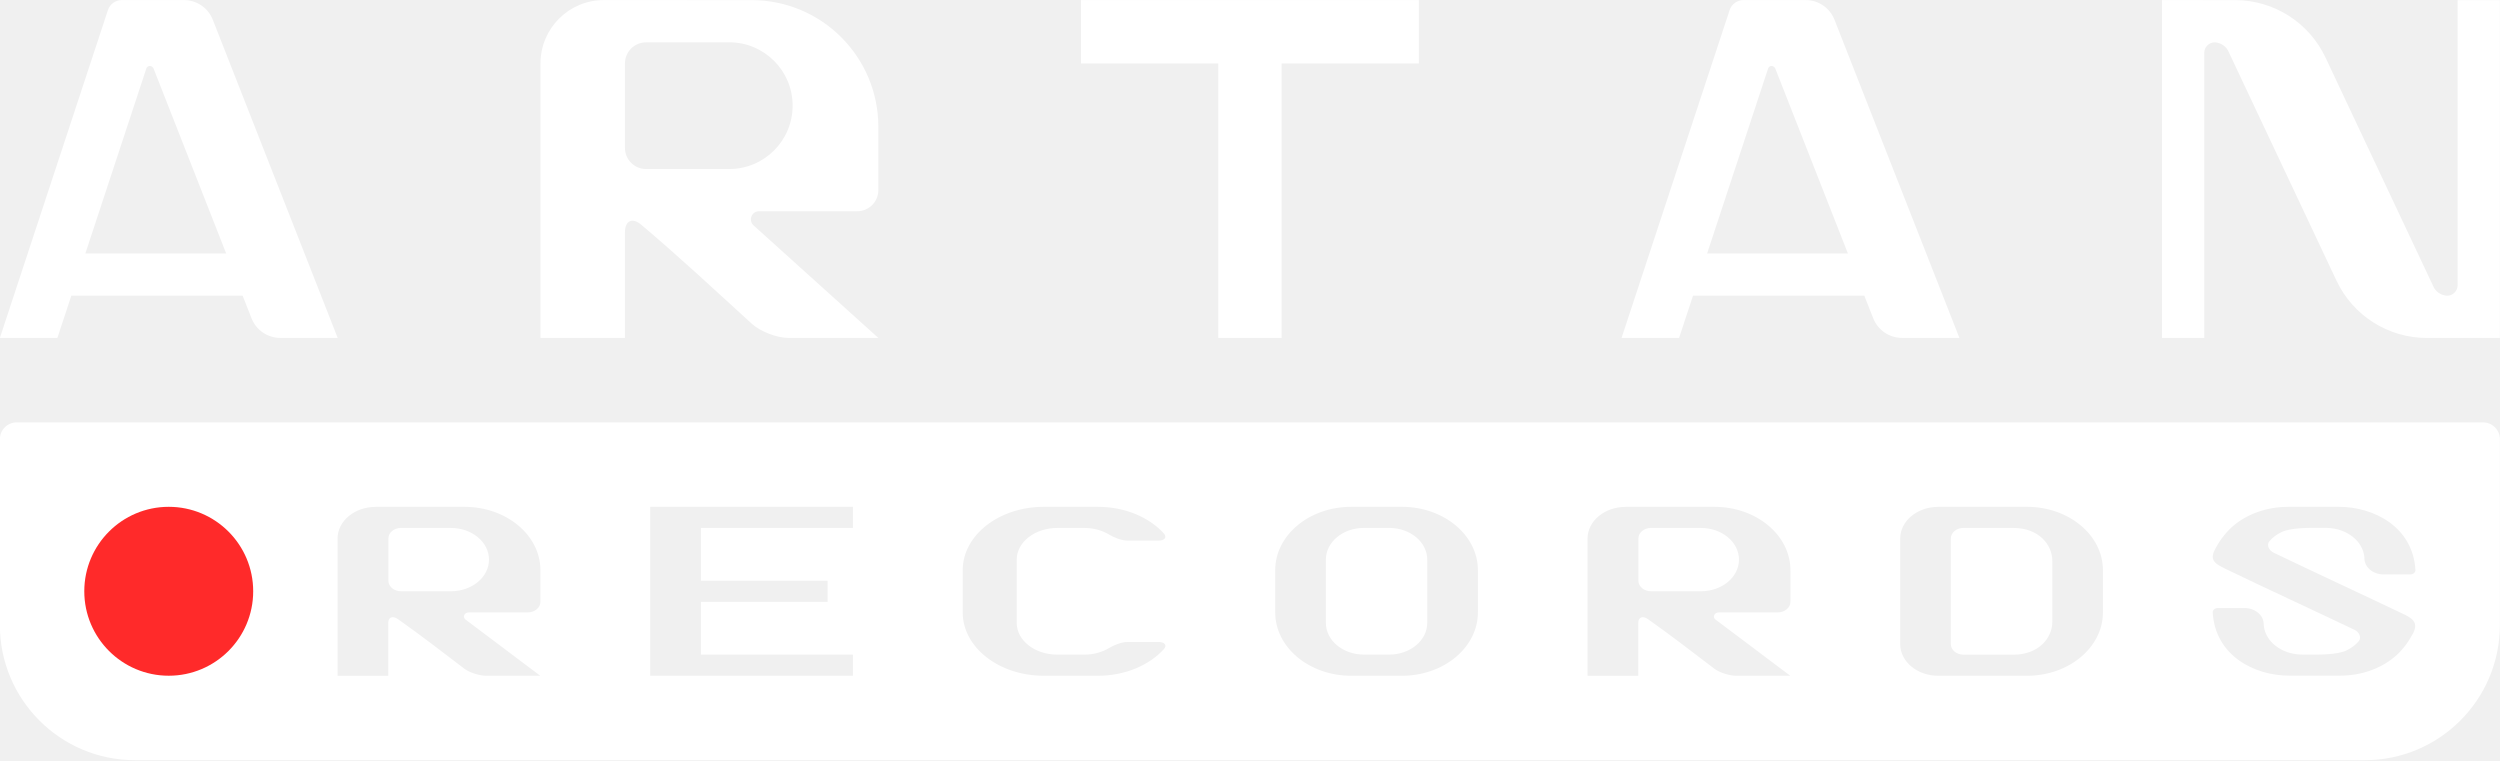
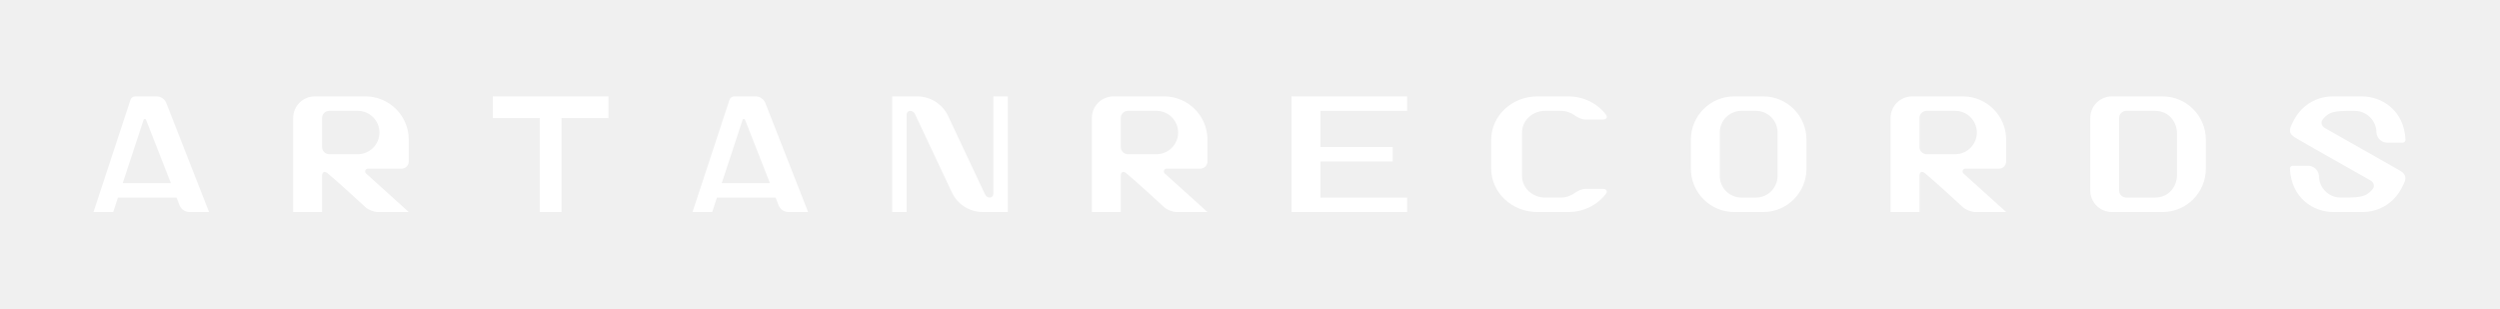
- <svg xmlns="http://www.w3.org/2000/svg" width="158.75mm" height="48.269mm" viewBox="0 0 158.75 48.269" version="1.1" id="svg1">
+ <svg xmlns="http://www.w3.org/2000/svg" width="162.13mm" height="20mm" viewBox="0 0 162.13 20" version="1.1" id="svg1">
  <defs id="defs1" />
-   <g id="layer1" transform="translate(349.5101,969.7318)">
-     <g id="g167-7-8" transform="matrix(2.413458,0,0,2.413458,37275.746,-19823.99)" style="stroke-width:0.414">
-       <path id="rect127-2-3-8-23-1-1-6-6-4-2" style="fill:#ffffff;stroke:none;stroke-width:0.11;stroke-linecap:round;stroke-miterlimit:10;paint-order:fill markers stroke" d="m -15589.329,7823.247 a 0.444,0.444 0 0 0 -0.444,0.444 v 4.889 a 3.556,3.556 0 0 0 3.556,3.555 h 58.665 a 3.556,3.556 0 0 0 3.556,-3.555 v -4.889 a 0.444,0.444 0 0 0 -0.445,-0.444 z m 9.445,2.222 h 2.333 c 1.105,1e-4 2,0.746 2,1.667 v 0.833 c 0,0.153 -0.149,0.278 -0.333,0.278 h -1.55 c -0.117,0 -0.173,0.12 -0.09,0.186 l 1.969,1.481 h -1.417 c -0.184,0 -0.444,-0.083 -0.58,-0.186 -0.576,-0.438 -1.157,-0.889 -1.746,-1.303 -0.141,-0.099 -0.257,-0.053 -0.257,0.101 v 1.389 h -1.333 v -3.611 c 0,-0.46 0.447,-0.833 1,-0.833 z m 7.222,0 h 5.333 v 0.555 h -3.999 v 1.389 h 3.333 v 0.556 h -3.333 v 1.389 h 3.999 v 0.555 h -3.999 -1.334 z m 10.355,0 h 1.422 c 0.717,0 1.351,0.276 1.737,0.7 0.09,0.1 0.02,0.189 -0.135,0.189 h -0.82 c -0.157,0 -0.36,-0.083 -0.483,-0.158 -0.181,-0.11 -0.408,-0.175 -0.654,-0.175 h -0.712 c -0.589,-2e-4 -1.067,0.373 -1.067,0.833 v 1.667 c 0,0.46 0.478,0.833 1.067,0.833 h 0.712 c 0.246,-1e-4 0.473,-0.066 0.653,-0.175 0.124,-0.075 0.327,-0.158 0.483,-0.158 h 0.821 c 0.158,0 0.227,0.089 0.135,0.189 -0.386,0.424 -1.02,0.7 -1.737,0.7 h -1.422 c -1.178,-1e-4 -2.133,-0.746 -2.133,-1.667 v -1.111 c 0,-0.92 0.955,-1.667 2.133,-1.667 z m 8.089,0 h 1.333 c 1.105,0 2,0.746 2,1.667 v 1.111 c 0,0.92 -0.895,1.667 -2,1.667 h -1.333 c -1.105,0 -2,-0.746 -2,-1.667 v -1.111 c 0,-0.92 0.895,-1.667 2,-1.667 z m 7.222,0 h 2.334 c 1.104,1e-4 2,0.746 2,1.667 v 0.833 c 0,0.153 -0.15,0.278 -0.334,0.278 h -1.55 c -0.117,0 -0.173,0.12 -0.09,0.186 l 1.97,1.481 h -1.418 c -0.184,0 -0.444,-0.083 -0.58,-0.186 -0.576,-0.438 -1.157,-0.889 -1.746,-1.303 -0.14,-0.099 -0.256,-0.053 -0.256,0.101 v 1.389 h -1.334 v -3.611 c 0,-0.46 0.448,-0.833 1,-0.833 z m 8.221,0 h 2.337 c 1.103,0 1.998,0.746 1.998,1.667 v 1.111 c 0,0.92 -0.895,1.667 -1.998,1.667 h -2.337 c -0.551,0 -0.999,-0.373 -0.999,-0.833 v -2.778 c 0,-0.46 0.448,-0.833 0.999,-0.833 z m 9.203,0 h 1.342 c 0.917,0 1.949,0.527 2.012,1.667 0,0.061 -0.06,0.111 -0.132,0.111 h -0.671 c -0.278,0.015 -0.515,-0.159 -0.537,-0.389 0,-0.423 -0.381,-0.772 -0.874,-0.826 -0.07,-0.01 -0.194,-0.01 -0.268,-0.01 -0.297,0 -0.797,-0.01 -1.049,0.116 -0.121,0.059 -0.225,0.138 -0.306,0.231 -0.09,0.099 -0.02,0.245 0.107,0.307 1.124,0.54 2.259,1.062 3.385,1.6 0.244,0.115 0.474,0.231 0.244,0.588 -0.105,0.198 -0.278,0.414 -0.453,0.559 -0.183,0.151 -0.4,0.273 -0.64,0.357 -0.242,0.084 -0.507,0.131 -0.785,0.131 h -1.343 c -0.916,0 -1.948,-0.527 -2.012,-1.667 0,-0.061 0.06,-0.111 0.132,-0.111 h 0.671 c 0.278,-0.015 0.515,0.159 0.537,0.389 0,0.423 0.381,0.772 0.875,0.826 0.07,0.01 0.193,0.01 0.268,0.01 0.297,0 0.797,0.01 1.049,-0.116 0.12,-0.059 0.224,-0.137 0.305,-0.231 0.09,-0.099 0.02,-0.245 -0.106,-0.306 -1.126,-0.538 -2.263,-1.058 -3.386,-1.6 -0.316,-0.154 -0.453,-0.246 -0.244,-0.588 0.106,-0.198 0.279,-0.414 0.454,-0.559 0.182,-0.151 0.399,-0.273 0.64,-0.357 0.241,-0.084 0.506,-0.131 0.785,-0.131 z m -49.646,0.555 c -0.184,0 -0.333,0.124 -0.333,0.278 v 1.111 c 0,0.153 0.149,0.278 0.333,0.278 h 1.314 c 0.552,-10e-5 1,-0.373 1,-0.833 0,-0.46 -0.448,-0.833 -1,-0.833 z m 25.334,0 c -0.553,-2e-4 -1.001,0.373 -1.001,0.833 v 1.667 c 0,0.46 0.448,0.833 1.001,0.833 h 0.666 c 0.552,-2e-4 1,-0.373 1,-0.833 v -1.667 c 0,-0.46 -0.448,-0.833 -1,-0.833 z m 7.555,0 c -0.185,0 -0.333,0.124 -0.333,0.278 v 1.111 c 0,0.153 0.148,0.278 0.333,0.278 h 1.313 c 0.553,-10e-5 1,-0.373 1,-0.833 0,-0.46 -0.447,-0.833 -1,-0.833 z m 8.22,0 c -0.184,0 -0.333,0.124 -0.333,0.278 v 0.485 1.809 0.485 c 0,0.153 0.149,0.278 0.333,0.278 h 1.319 c 0.667,0 1.018,-0.45 1.018,-0.857 v -1.62 c 0,-0.407 -0.351,-0.857 -1.018,-0.857 z" />
-       <path id="path1-53-4-1-0-0-8-0-30" style="fill:#ffffff;stroke:none;stroke-width:0.11;stroke-linecap:round;stroke-miterlimit:10;paint-order:fill markers stroke" d="m -15586.565,7812.136 c -0.166,0 -0.313,0.106 -0.365,0.264 l -2.843,8.625 h 1.513 l 0.367,-1.111 h 4.507 l 0.234,0.594 c 0.122,0.312 0.423,0.517 0.758,0.517 h 1.509 l -3.286,-8.372 c -0.123,-0.312 -0.423,-0.517 -0.758,-0.517 z m 42.668,0 c -0.165,0 -0.313,0.106 -0.365,0.264 l -2.843,8.625 h 1.513 l 0.367,-1.111 h 4.507 l 0.234,0.594 c 0.123,0.312 0.424,0.517 0.759,0.517 h 1.509 l -3.287,-8.372 c -0.123,-0.312 -0.423,-0.517 -0.758,-0.517 z m -29.986,2e-4 c -0.92,1e-4 -1.666,0.746 -1.666,1.667 v 7.222 h 2.222 v -2.778 c 0,-0.307 0.193,-0.399 0.428,-0.201 0.981,0.827 1.95,1.731 2.91,2.606 0.226,0.206 0.66,0.373 0.966,0.373 h 2.363 l -3.283,-2.961 c -0.145,-0.131 -0.05,-0.372 0.144,-0.372 h 2.583 c 0.307,0 0.556,-0.249 0.556,-0.555 v -1.667 c 0,-1.841 -1.493,-3.333 -3.334,-3.333 z m 12.556,0 v 1.667 h 3.611 v 7.222 h 1.667 v -7.222 h 3.611 v -1.667 h -3.611 -1.667 z m 28.442,0 v 8.889 h 1.111 v -7.5 c 0,-0.153 0.124,-0.277 0.278,-0.277 0.16,0.01 0.302,0.104 0.364,0.251 l 2.837,6.019 c 0.434,0.92 1.36,1.508 2.377,1.508 h 1.921 v -8.889 h -1.111 v 7.5 c 0,0.153 -0.124,0.278 -0.277,0.278 -0.16,-0.01 -0.302,-0.104 -0.364,-0.251 l -2.836,-6.019 c -0.434,-0.92 -1.36,-1.508 -2.377,-1.508 z m -39.886,1.111 h 2.189 c 0.92,0 1.667,0.746 1.667,1.667 0,0.92 -0.747,1.667 -1.667,1.667 h -2.189 c -0.307,0 -0.556,-0.249 -0.556,-0.555 v -2.222 c 0,-0.307 0.249,-0.556 0.556,-0.556 z m -13.06,0.622 c 0.04,0 0.08,0.024 0.1,0.064 l 1.912,4.87 h -3.705 l 1.604,-4.865 c 0.01,-0.04 0.05,-0.068 0.09,-0.069 z m 42.669,0 c 0.04,0 0.08,0.024 0.1,0.064 l 1.912,4.87 h -3.704 l 1.604,-4.865 c 0.01,-0.04 0.05,-0.068 0.09,-0.069 z" />
-       <ellipse style="font-variation-settings:'wght' 400;fill:#ff2a2a;stroke-width:0.11;stroke-linecap:round;stroke-miterlimit:10;paint-order:fill markers stroke" id="path142-2-2-2-1-5-0-4" cx="-15585.33" cy="7827.691" rx="2.222" ry="2.222" />
-     </g>
+   <g id="g142" transform="matrix(0.3749997,0,0,0.3749997,5824.712,-2717.285)" style="fill:#ffffff;stroke-width:2.667">
+     <path d="m -15378.223,7262.767 v 20 h 2.501 v -16.875 c 0,-0.345 0.279,-0.624 0.624,-0.625 0.36,0.014 0.68,0.234 0.821,0.565 l 6.383,13.542 c 0.975,2.071 3.059,3.392 5.348,3.393 h 4.323 v -20 h -2.5 v 16.875 c 0,0.345 -0.28,0.625 -0.625,0.625 -0.359,-0.014 -0.678,-0.234 -0.819,-0.565 l -6.38,-13.543 c -0.976,-2.071 -3.06,-3.392 -5.349,-3.392 z" style="fill:#ffffff;stroke:none;stroke-width:0.706;stroke-linecap:round;stroke-miterlimit:10;paint-order:fill markers stroke" id="path1-53-4-1-0" />
+     <path d="m -15447.313,7262.767 v 3.75 h 8.126 v 16.25 h 3.749 v -16.25 h 8.125 v -3.75 h -8.125 -3.749 z" style="fill:#ffffff;stroke:none;stroke-width:0.706;stroke-linecap:round;stroke-miterlimit:10;paint-order:fill markers stroke" id="path1-4-7-2-3-4" />
+     <path d="m -15478.109,7262.767 c -2.071,10e-5 -3.75,1.679 -3.75,3.75 v 16.25 h 5 v -6.25 c 0,-0.69 0.435,-0.897 0.962,-0.452 2.209,1.861 4.389,3.894 6.548,5.863 0.51,0.465 1.485,0.839 2.174,0.839 h 5.316 l -7.385,-6.663 c -0.327,-0.295 -0.118,-0.837 0.322,-0.837 h 5.813 c 0.69,0 1.25,-0.56 1.25,-1.25 v -3.75 c 0,-4.142 -3.358,-7.5 -7.5,-7.5 z m 2.5,2.499 h 4.926 c 2.071,1e-4 3.75,1.679 3.75,3.75 0,2.071 -1.679,3.75 -3.75,3.75 h -4.926 c -0.69,0 -1.25,-0.56 -1.25,-1.25 v -5 c 0,-0.69 0.56,-1.25 1.25,-1.25 z" style="fill:#ffffff;stroke:none;stroke-width:0.706;stroke-linecap:round;stroke-miterlimit:10;paint-order:fill markers stroke" id="path1-840-9-4-0-6" />
+     <path d="m -15201.744,7262.767 c -2.071,10e-5 -3.75,1.679 -3.75,3.75 v 16.25 h 5 v -6.25 c 0,-0.69 0.435,-0.897 0.962,-0.452 2.209,1.861 4.389,3.894 6.548,5.863 0.51,0.465 1.485,0.839 2.174,0.839 h 5.316 l -7.385,-6.663 c -0.327,-0.295 -0.118,-0.837 0.322,-0.837 h 5.813 c 0.69,0 1.25,-0.56 1.25,-1.25 v -3.75 c 0,-4.142 -3.358,-7.5 -7.5,-7.5 z m 2.5,2.499 h 4.926 c 2.071,1e-4 3.75,1.679 3.75,3.75 0,2.071 -1.679,3.75 -3.75,3.75 h -4.926 c -0.69,0 -1.25,-0.56 -1.25,-1.25 v -5 c 0,-0.69 0.56,-1.25 1.25,-1.25 z" style="fill:#ffffff;stroke:none;stroke-width:0.706;stroke-linecap:round;stroke-miterlimit:10;paint-order:fill markers stroke" id="path1-840-9-4-0-6-1" />
+     <path d="m -15339.927,7262.767 c -2.071,10e-5 -3.75,1.679 -3.75,3.75 v 16.25 h 5 v -6.25 c 0,-0.69 0.435,-0.897 0.962,-0.452 2.209,1.861 4.389,3.894 6.548,5.863 0.51,0.465 1.485,0.839 2.175,0.839 h 5.316 l -7.385,-6.663 c -0.327,-0.295 -0.118,-0.837 0.322,-0.837 h 5.813 c 0.69,0 1.25,-0.56 1.25,-1.25 v -3.75 c 0,-4.142 -3.358,-7.5 -7.5,-7.5 z m 2.5,2.499 h 4.926 c 2.071,1e-4 3.75,1.679 3.75,3.75 0,2.071 -1.679,3.75 -3.75,3.75 h -4.926 c -0.69,0 -1.25,-0.56 -1.25,-1.25 v -5 c 0,-0.69 0.56,-1.25 1.25,-1.25 z" style="fill:#ffffff;stroke:none;stroke-width:0.706;stroke-linecap:round;stroke-miterlimit:10;paint-order:fill markers stroke" id="path1-840-9-4-0-6-4" />
+     <path d="m -15509.186,7262.767 c -0.373,-2e-4 -0.704,0.239 -0.821,0.594 l -6.397,19.406 h 3.405 l 0.826,-2.5 h 10.141 l 0.526,1.337 c 0.276,0.702 0.953,1.163 1.707,1.163 h 3.395 l -7.395,-18.837 c -0.276,-0.702 -0.952,-1.163 -1.706,-1.163 z m 1.653,3.898 c 0.09,0 0.182,0.054 0.217,0.143 l 4.302,10.958 h -8.336 l 3.61,-10.946 c 0.03,-0.09 0.112,-0.152 0.207,-0.155 z" style="fill:#ffffff;stroke:none;stroke-width:0.706;stroke-linecap:round;stroke-miterlimit:10;paint-order:fill markers stroke" id="path1-7-1-0-8-9" />
+     <path d="m -15405.55,7262.767 c -0.372,-2e-4 -0.703,0.239 -0.82,0.594 l -6.398,19.406 h 3.405 l 0.826,-2.5 h 10.141 l 0.526,1.337 c 0.276,0.702 0.953,1.163 1.707,1.163 h 3.395 l -7.395,-18.837 c -0.276,-0.702 -0.952,-1.163 -1.706,-1.163 z m 1.654,3.898 c 0.09,0 0.182,0.054 0.217,0.143 l 4.302,10.958 h -8.336 l 3.61,-10.946 c 0.03,-0.09 0.112,-0.152 0.207,-0.155 z" style="fill:#ffffff;stroke:none;stroke-width:0.706;stroke-linecap:round;stroke-miterlimit:10;paint-order:fill markers stroke" id="path1-7-9-5-2-7-5" />
+     <path id="path1-840-4-6-7-6-3" style="fill:#ffffff;stroke:none;stroke-width:0.706;stroke-linecap:round;stroke-miterlimit:10;paint-order:fill markers stroke" d="m -15128.98,7262.767 c -1.046,0 -2.04,0.209 -2.946,0.589 -0.902,0.38 -1.715,0.929 -2.399,1.607 -0.658,0.651 -1.306,1.625 -1.701,2.516 -0.784,1.536 -0.269,1.951 0.915,2.645 4.21,2.441 8.474,4.781 12.696,7.2 0.482,0.277 0.722,0.932 0.397,1.379 -0.304,0.42 -0.693,0.774 -1.142,1.038 -0.946,0.557 -2.822,0.523 -3.936,0.523 -0.28,0 -0.73,-2e-4 -1.007,-0.03 -1.848,-0.244 -3.278,-1.815 -3.278,-3.717 -0.08,-1.036 -0.97,-1.819 -2.014,-1.75 h -2.516 c -0.279,0 -0.505,0.224 -0.492,0.5 0.238,5.129 4.105,7.5 7.542,7.5 h 5.034 c 1.044,0 2.037,-0.21 2.944,-0.589 0.902,-0.38 1.717,-0.929 2.4,-1.608 0.656,-0.651 1.306,-1.624 1.701,-2.515 0.863,-1.607 0,-2.127 -0.917,-2.645 -4.221,-2.421 -8.477,-4.771 -12.695,-7.2 -0.482,-0.276 -0.722,-0.933 -0.397,-1.38 0.302,-0.42 0.694,-0.774 1.145,-1.039 0.944,-0.556 2.819,-0.521 3.936,-0.521 0.277,0 0.727,7e-4 1.002,0.035 1.85,0.243 3.278,1.815 3.278,3.716 0.08,1.035 0.972,1.819 2.016,1.75 h 2.516 c 0.277,0 0.504,-0.224 0.494,-0.499 -0.238,-5.13 -4.107,-7.501 -7.544,-7.501 z" />
+     <path d="m -15266.586,7262.767 c -4.42,4e-4 -8,3.357 -8,7.499 v 5.001 c 0,4.142 3.58,7.5 8,7.5 h 5.329 c 2.69,4e-4 5.068,-1.243 6.518,-3.15 0.343,-0.449 0.08,-0.85 -0.506,-0.85 h -3.08 c -0.588,0 -1.348,0.372 -1.81,0.711 -0.677,0.493 -1.53,0.788 -2.454,0.788 h -2.665 c -2.211,0 -4.002,-1.678 -4.002,-3.749 v -7.501 c 0,-2.072 1.791,-3.751 4.002,-3.75 h 2.665 c 0.927,0 1.778,0.294 2.455,0.789 0.463,0.338 1.221,0.713 1.813,0.713 h 3.076 c 0.586,0 0.849,-0.402 0.506,-0.851 -1.45,-1.907 -3.828,-3.149 -6.518,-3.149 z" style="fill:#ffffff;stroke:none;stroke-width:0.706;stroke-linecap:round;stroke-miterlimit:10;paint-order:fill markers stroke" id="path1-0" />
+     <path d="m -15167.204,7262.767 c -2.067,0 -3.745,1.679 -3.745,3.75 v 12.5 c 0,2.07 1.678,3.75 3.745,3.75 h 8.764 c 4.137,0 7.491,-3.359 7.491,-7.501 v -4.999 c 0,-4.142 -3.354,-7.5 -7.491,-7.5 z m 2.498,2.499 h 4.945 c 2.5,0 3.818,2.025 3.818,3.857 v 7.289 c 0,1.831 -1.318,3.856 -3.818,3.856 h -4.945 c -0.69,0 -1.251,-0.559 -1.251,-1.25 v -2.182 -8.139 -2.182 c 0,-0.691 0.561,-1.25 1.251,-1.25 z" style="fill:#ffffff;stroke:none;stroke-width:0.706;stroke-linecap:round;stroke-miterlimit:10;paint-order:fill markers stroke" id="path1-5" />
+     <path d="m -15309.131,7262.767 v 20 h 5.001 14.999 v -2.499 h -14.999 v -6.25 h 12.499 v -2.5 h -12.499 v -6.25 h 14.999 v -2.5 z" style="fill:#ffffff;stroke:none;stroke-width:0.706;stroke-linecap:round;stroke-miterlimit:10;paint-order:fill markers stroke" id="path1" />
+     <path d="m -15232.541,7262.767 c -4.142,2e-4 -7.5,3.358 -7.5,7.5 v 5 c 0,4.142 3.358,7.5 7.5,7.5 h 4.999 c 4.143,3e-4 7.502,-3.358 7.502,-7.5 v -5 c 0,-4.142 -3.359,-7.5 -7.502,-7.5 z m 1.251,2.499 h 2.499 c 2.071,7e-4 3.749,1.679 3.749,3.75 v 7.501 c 0,2.071 -1.678,3.749 -3.749,3.75 h -2.499 c -2.072,0 -3.752,-1.678 -3.752,-3.75 v -7.501 c 0,-2.072 1.68,-3.751 3.752,-3.75 z" style="fill:#ffffff;stroke:none;stroke-width:0.706;stroke-linecap:round;stroke-miterlimit:10;paint-order:fill markers stroke" id="path1-6" />
  </g>
</svg>
